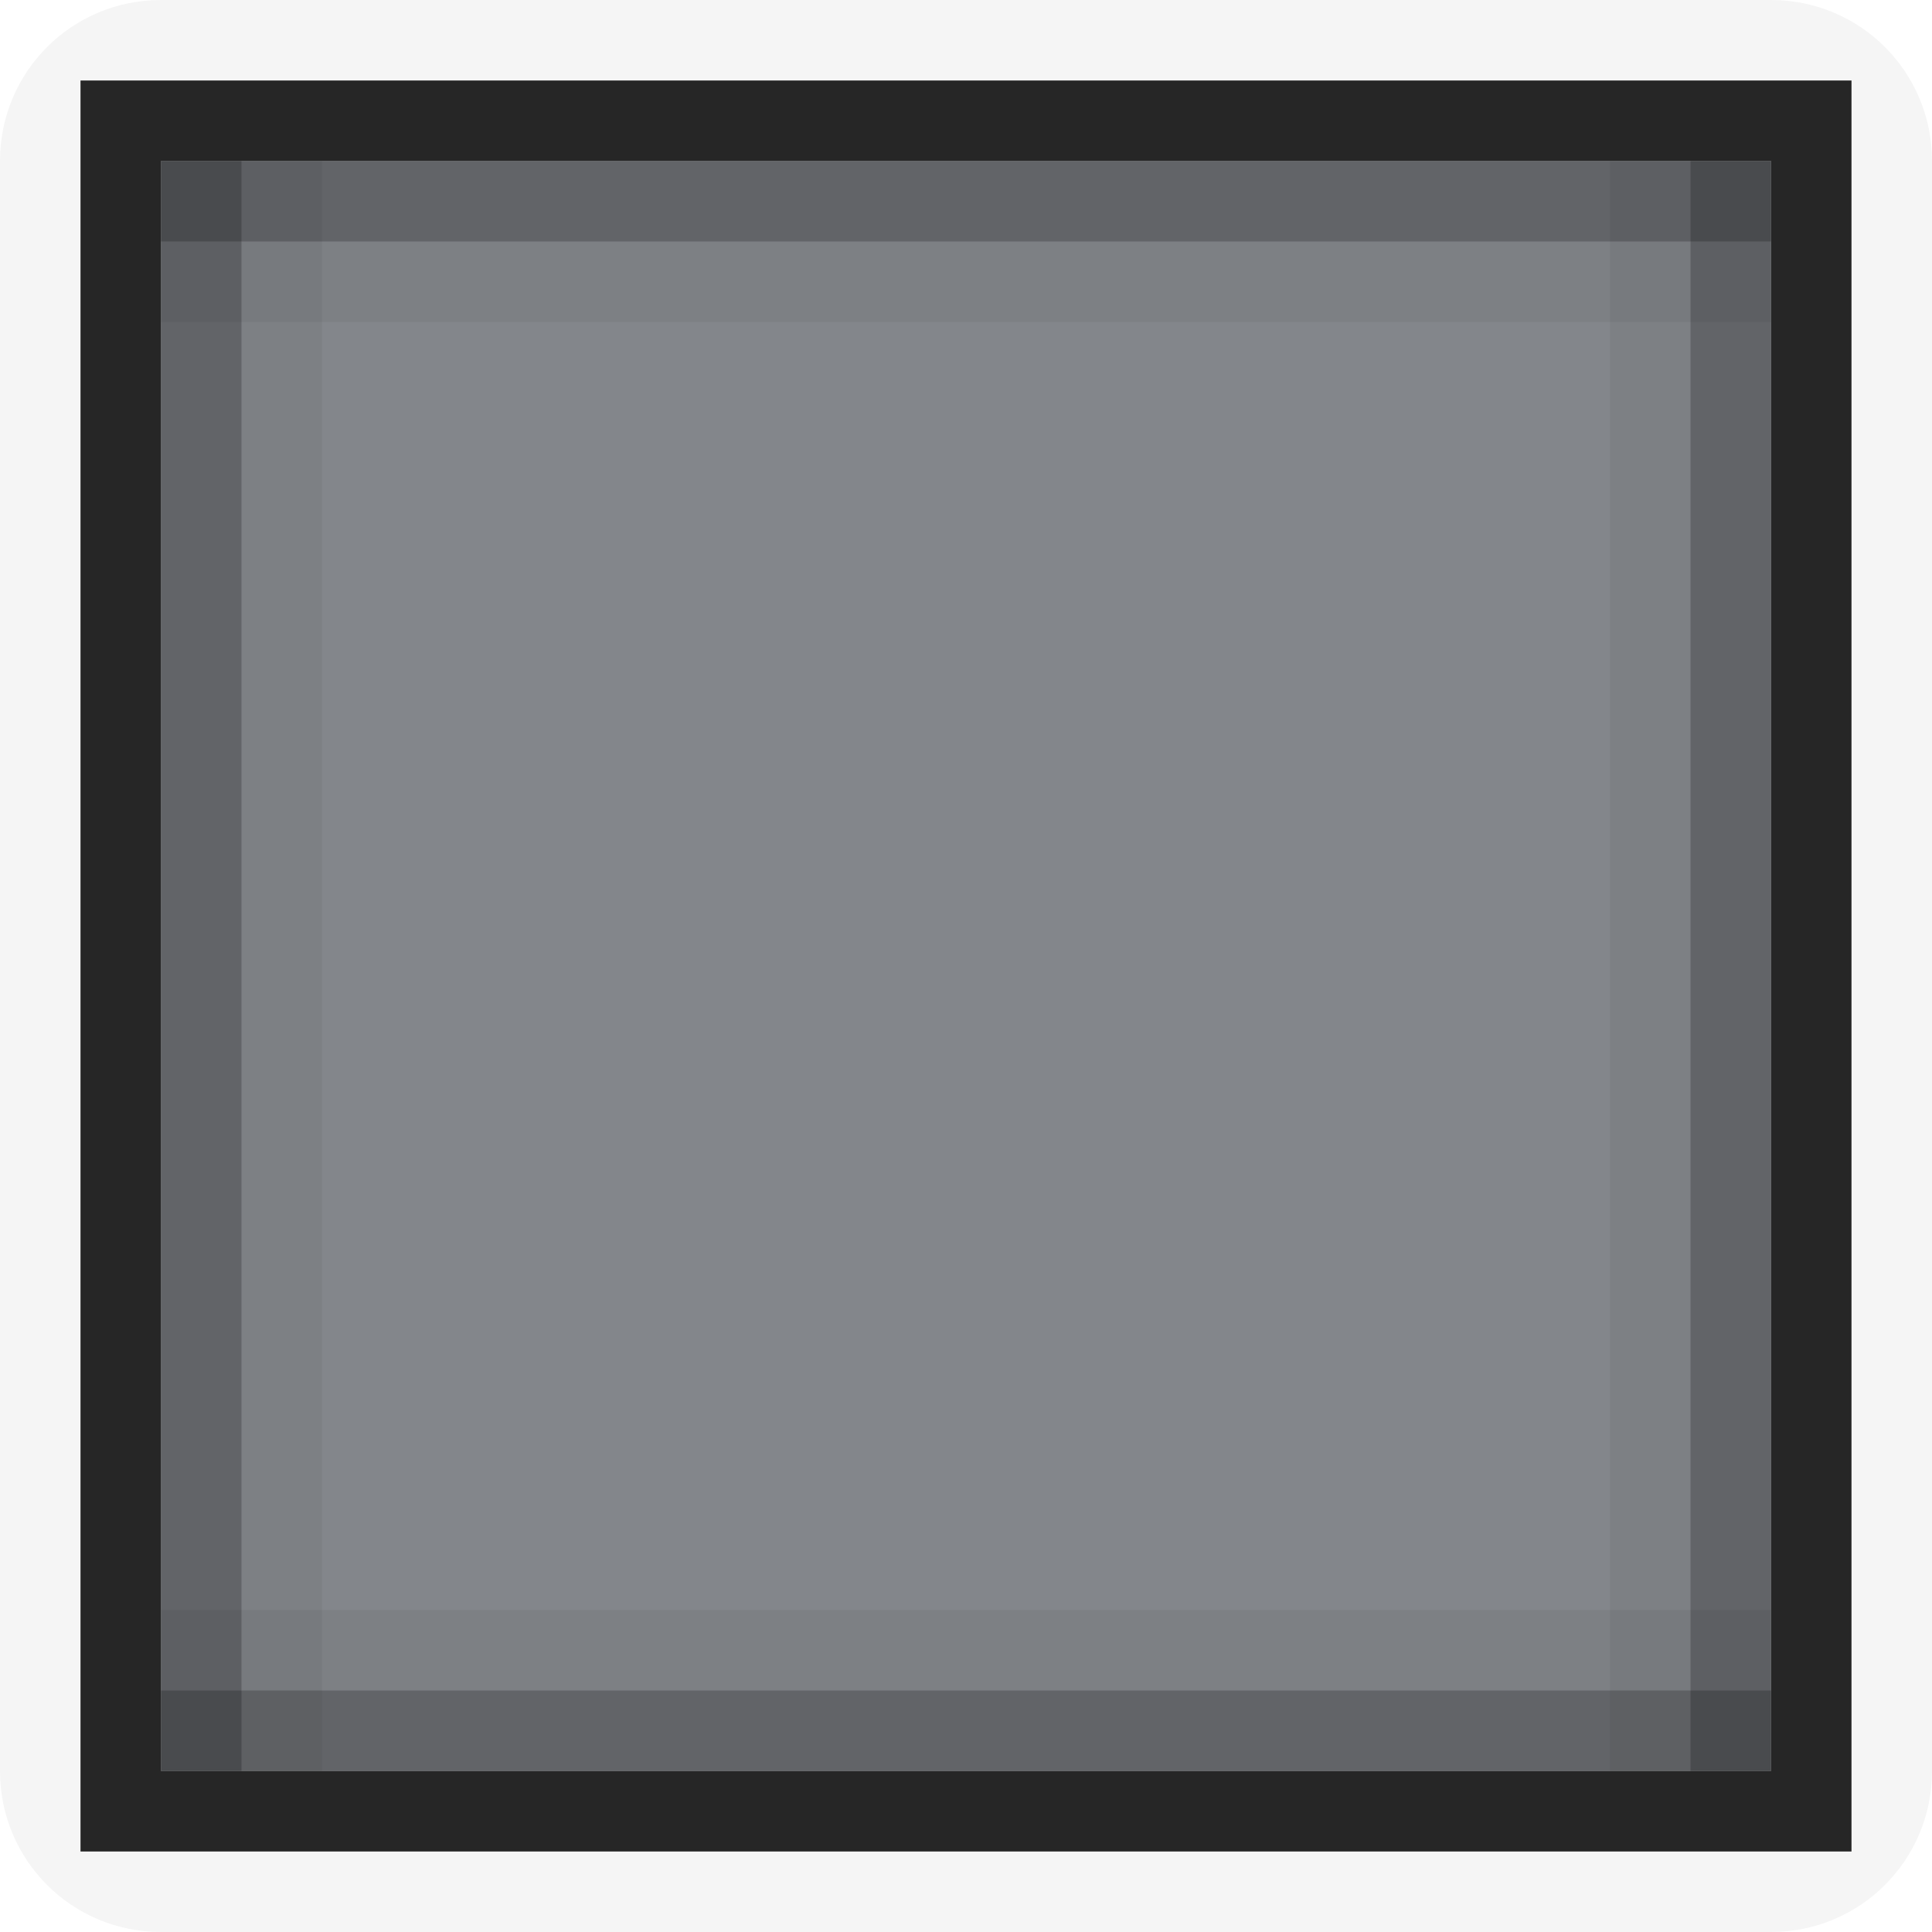
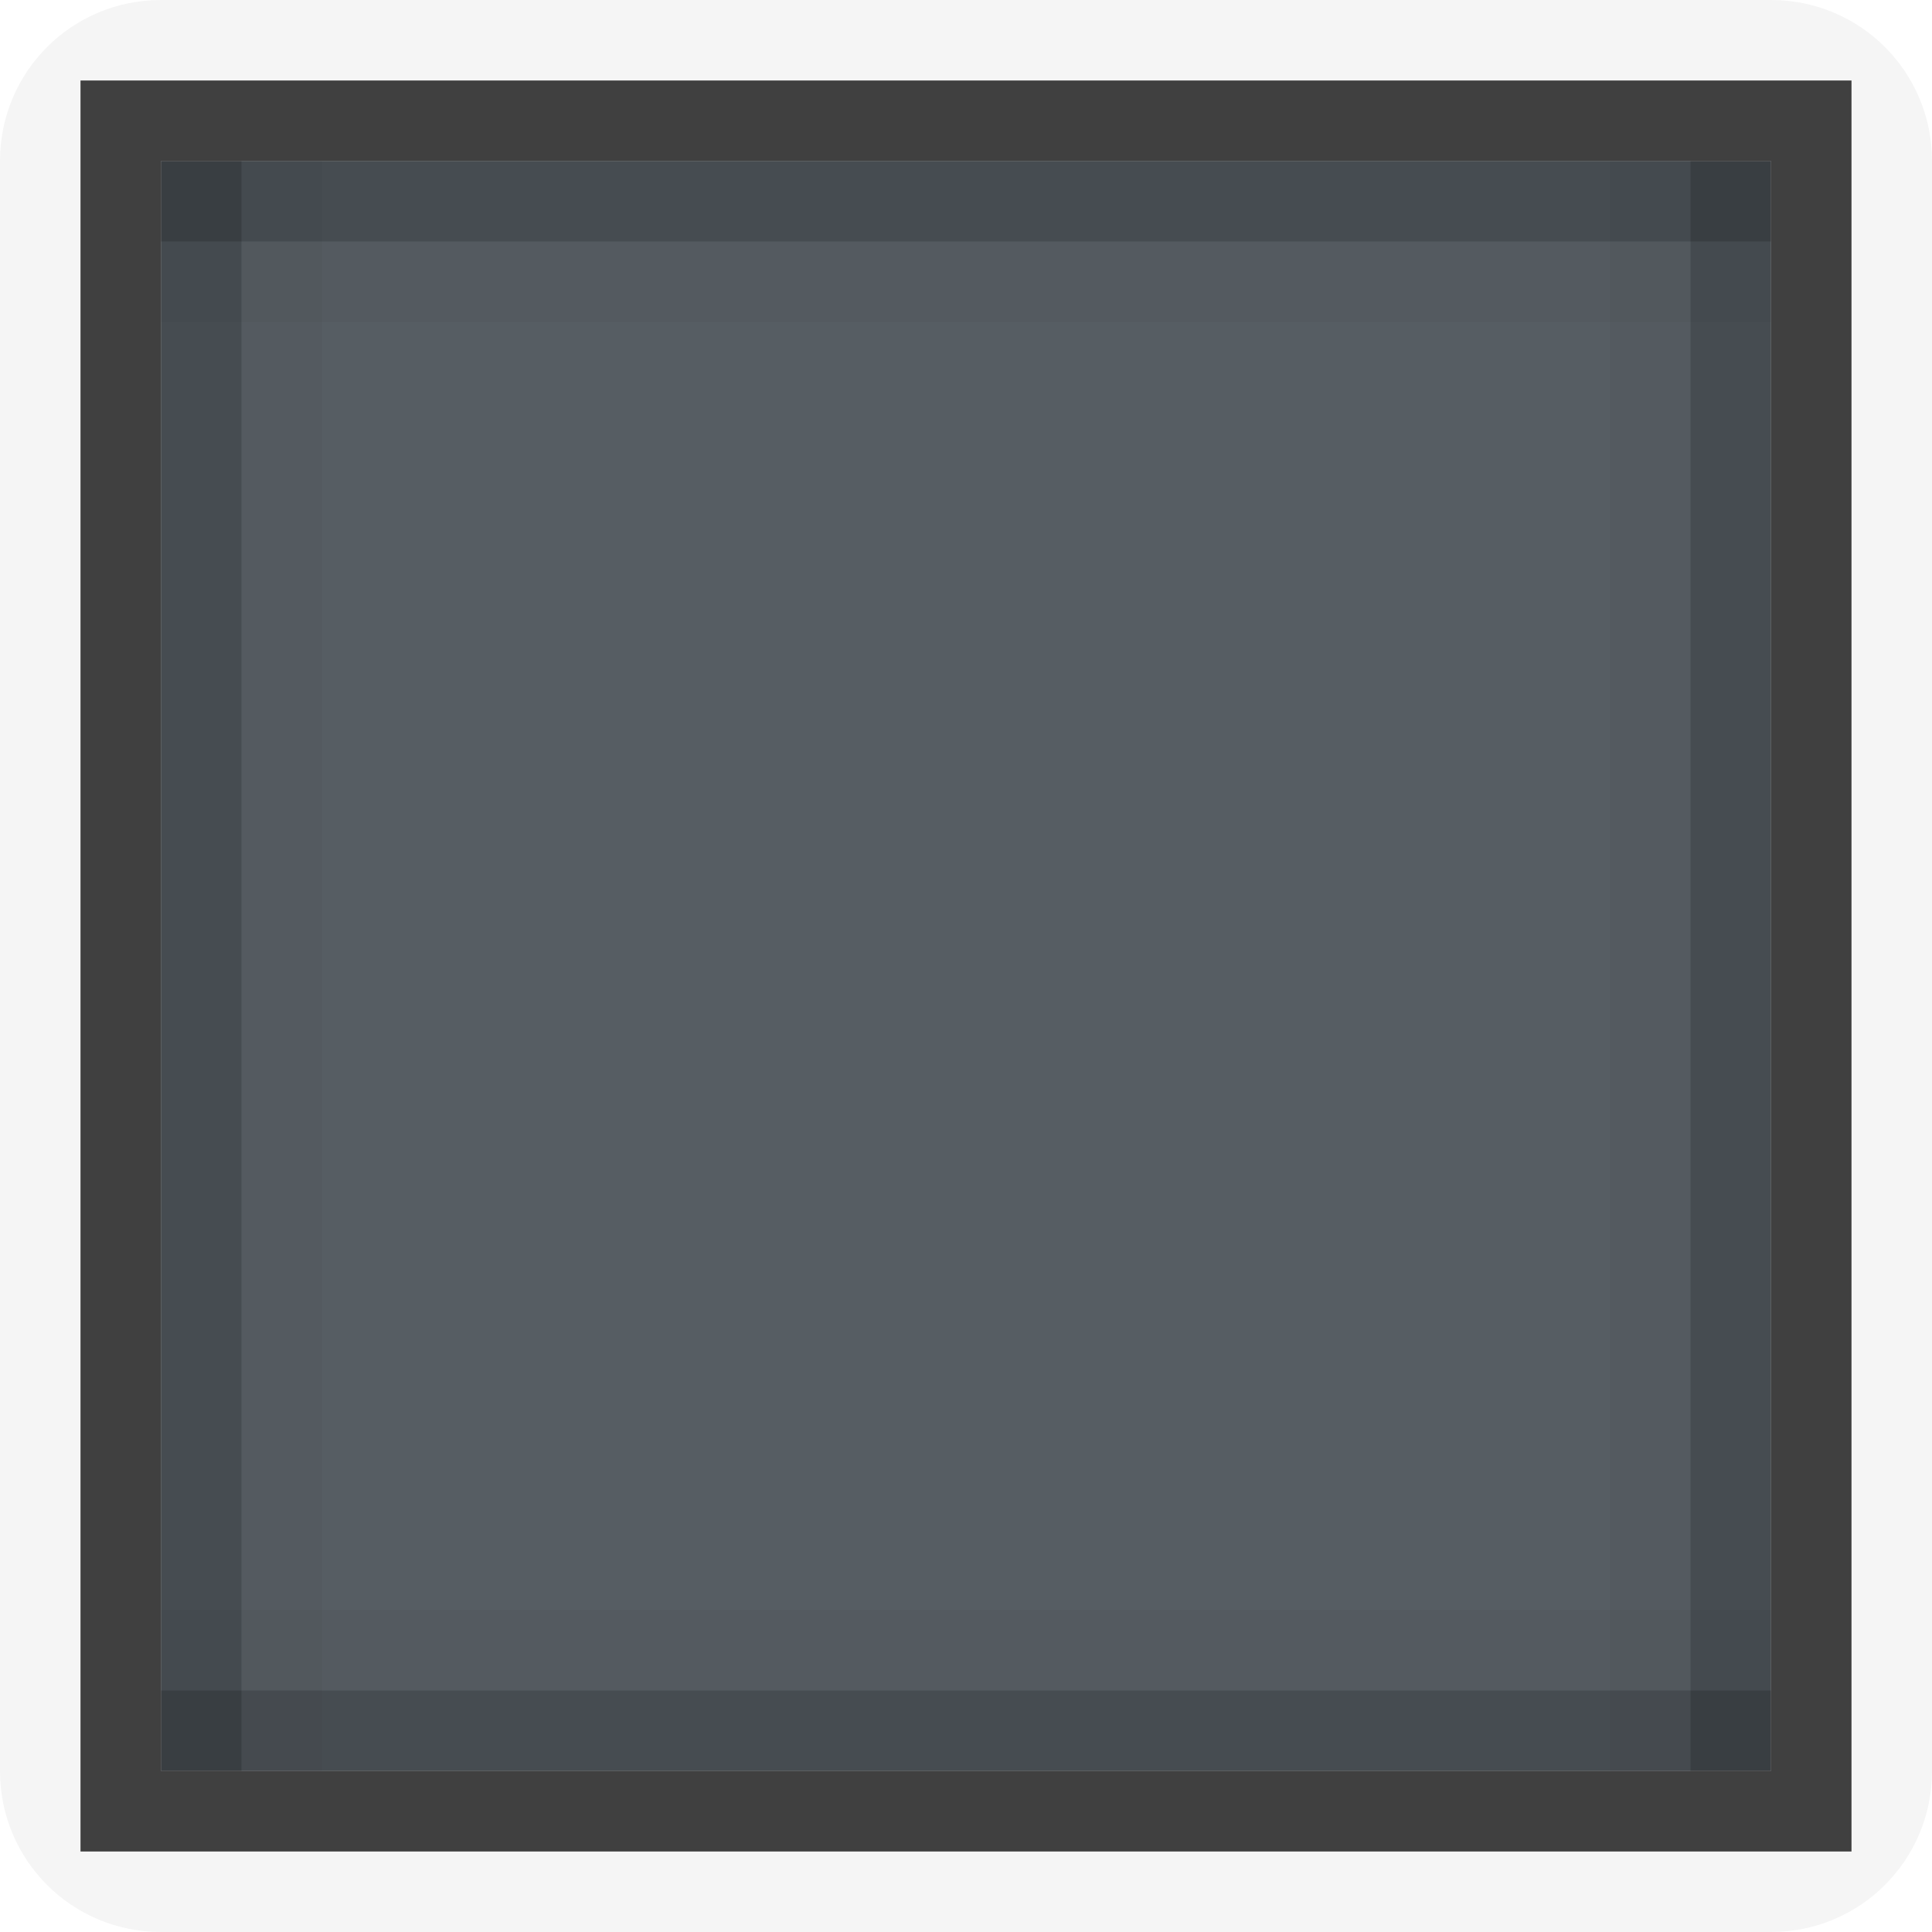
<svg xmlns="http://www.w3.org/2000/svg" width="24" height="24" id="svg11300" version="1.0" style="display:inline;enable-background:new">
  <defs id="defs3" />
  <g style="display:inline" id="layer1" transform="translate(0,-276)">
    <path id="rect4145" d="m 2,276 c -1.108,0 -2,0.892 -2,2 l 0,20 c 0,1.108 0.892,2 2,2 l 20,0 c 1.108,0 2,-0.892 2,-2 l 0,-20 c 0,-1.108 -0.892,-2 -2,-2 l -20,0 z m -1,1 22,0 0,22 -22,0 0,-22 z" style="opacity:0.04;fill:#000000;fill-opacity:1;stroke:none" />
-     <rect style="opacity:0.5;fill:#080d18;fill-opacity:1;stroke:none" id="rect5188-0" width="20" height="20" x="2" y="278" />
-     <path style="opacity:0.85;fill:#000000;fill-opacity:1;stroke:none" d="m 1,277 0,22 22,0 0,-22 z m 1,1 20,0 0,20 -20,0 z" id="rect5190-8" />
+     <rect style="opacity:0.8;fill:#2c343c;fill-opacity:1;stroke:none" id="rect5188-0" width="20" height="20" x="2" y="278" />
+     <path style="opacity:0.75;fill:#000000;fill-opacity:1;stroke:none" d="m 1,277 0,22 22,0 0,-22 z m 1,1 20,0 0,20 -20,0 z" id="rect5190-8" />
    <g id="g4402" transform="translate(-1,1)">
-       <path style="opacity:0.25;fill:#000000;fill-opacity:1;stroke:none" d="m 23,277 -20,0 0,1 20,0 z" id="rect2996" />
-       <path style="opacity:0.25;fill:#000000;fill-opacity:1;stroke:none" d="m 22,277 0,20 1,0 0,-20 z" id="rect2998" />
-       <path style="opacity:0.25;fill:#000000;fill-opacity:1;stroke:none" d="m 3,277 0,20 1,0 0,-20 z" id="rect3000" />
-       <path style="opacity:0.05;fill:#000000;fill-opacity:1;stroke:none" d="m 21,277 0,20 1,0 0,-20 z" id="rect3004" />
-       <path style="opacity:0.05;fill:#000000;fill-opacity:1;stroke:none" d="m 4,277 0,20 1,0 0,-20 z" id="rect3006" />
-       <path style="opacity:0.05;fill:#000000;fill-opacity:1;stroke:none" d="m 3,279 20,0 0,-1 -20,0 z" id="rect3818" />
-       <path id="path4189" d="m 23,297 -20,0 0,-1 20,0 z" style="opacity:0.25;fill:#000000;fill-opacity:1;stroke:none" />
-       <path id="path4191" d="m 3,295 20,0 0,1 -20,0 z" style="opacity:0.05;fill:#000000;fill-opacity:1;stroke:none" />
+       <path style="opacity:0.18;fill:#000000;fill-opacity:1;stroke:none" d="m 23,277 -20,0 0,1 20,0 z" id="rect2996" />
+       <path style="opacity:0.18;fill:#000000;fill-opacity:1;stroke:none" d="m 22,277 0,20 1,0 0,-20 z" id="rect2998" />
+       <path style="opacity:0.18;fill:#000000;fill-opacity:1;stroke:none" d="m 3,277 0,20 1,0 0,-20 z" id="rect3000" />
+       <path style="opacity:0.03;fill:#000000;fill-opacity:1;stroke:none" d="m 21,277 0,20 1,0 0,-20 z" id="rect3004" />
+       <path style="opacity:0.03;fill:#000000;fill-opacity:1;stroke:none" d="m 4,277 0,20 1,0 0,-20 z" id="rect3006" />
+       <path style="opacity:0.03;fill:#000000;fill-opacity:1;stroke:none" d="m 3,279 20,0 0,-1 -20,0 z" id="rect3818" />
+       <path id="path4189" d="m 23,297 -20,0 0,-1 20,0 z" style="opacity:0.18;fill:#000000;fill-opacity:1;stroke:none" />
+       <path id="path4191" d="m 3,295 20,0 0,1 -20,0 z" style="opacity:0.03;fill:#000000;fill-opacity:1;stroke:none" />
    </g>
  </g>
</svg>
